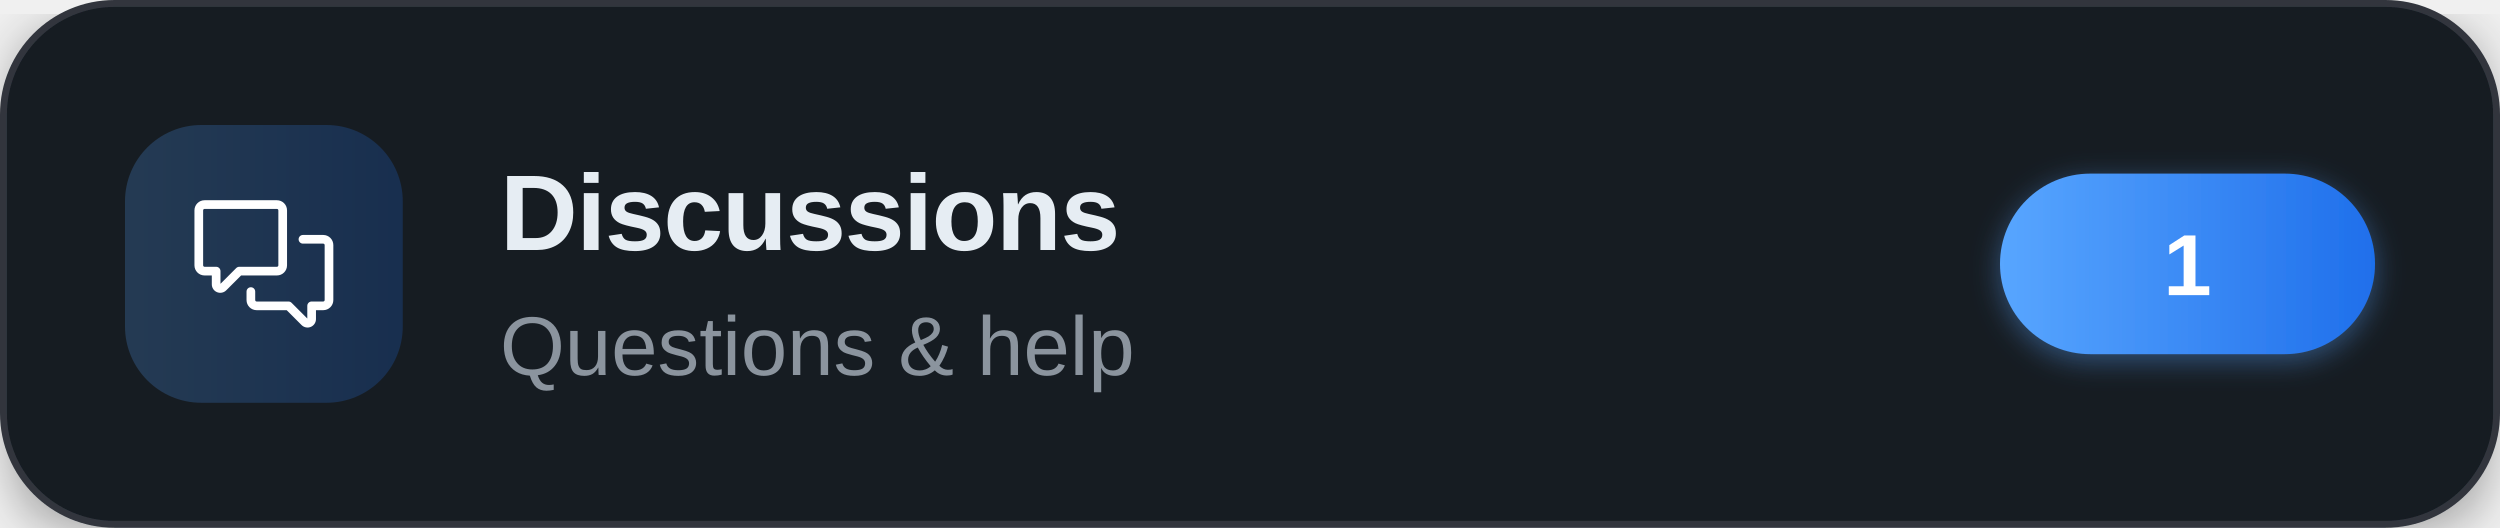
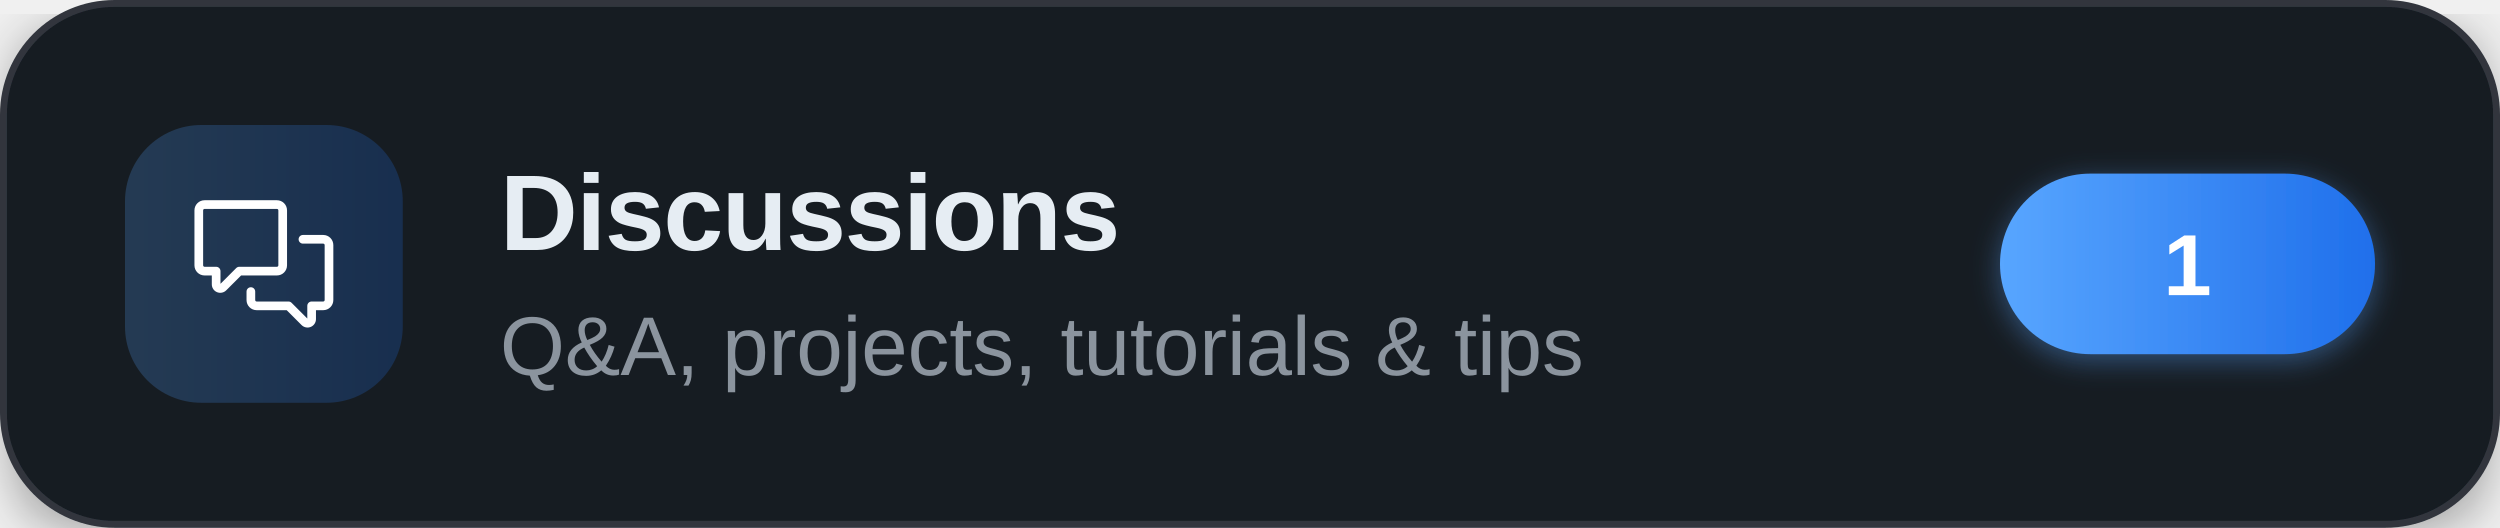
<svg xmlns="http://www.w3.org/2000/svg" width="360" height="76" viewBox="0 0 360 76" role="img" aria-label="Discussions">
  <defs>
    <linearGradient id="brand" x1="0" y1="0" x2="1" y2="0">
      <stop offset="0" stop-color="#58a6ff" />
      <stop offset="1" stop-color="#1f6feb" />
    </linearGradient>
    <filter id="cardShadow" x="-20%" y="-20%" width="140%" height="140%">
      <feDropShadow dx="0" dy="2" stdDeviation="4" flood-color="#000000" flood-opacity="0.35" />
    </filter>
    <filter id="pillShadow" x="-30%" y="-30%" width="160%" height="160%">
      <feDropShadow dx="0" dy="1" stdDeviation="2" flood-color="#58a6ff" flood-opacity="0.4" />
    </filter>
  </defs>
  <g filter="url(#cardShadow)">
    <rect x="0.5" y="0.5" width="359" height="75" rx="16" fill="#161b22" stroke="#30363d" stroke-width="1" />
  </g>
  <rect x="18" y="18" width="40" height="40" rx="11" fill="url(#brand)" fill-opacity="0.22" />
  <g transform="translate(28,28) scale(0.83333)" fill="#ffffff">
    <path d="M1.75 1h12.5c.966 0 1.75.784 1.75 1.75v9.5A1.75 1.75 0 0 1 14.25 14H8.061l-2.574 2.573A1.458 1.458 0 0 1 3 15.543V14H1.75A1.75 1.75 0 0 1 0 12.25v-9.5C0 1.784.784 1 1.75 1ZM1.5 2.75v9.5c0 .138.112.25.25.25h2a.75.75 0 0 1 .75.75v2.19l2.72-2.72a.749.749 0 0 1 .53-.22h6.5a.25.25 0 0 0 .25-.25v-9.5a.25.25 0 0 0-.25-.25H1.75a.25.25 0 0 0-.25.25Z" />
    <path d="M22.5 8.75a.25.25 0 0 0-.25-.25h-3.5a.75.75 0 0 1 0-1.5h3.5c.966 0 1.75.784 1.75 1.75v9.5A1.75 1.75 0 0 1 22.25 20H21v1.543a1.457 1.457 0 0 1-2.487 1.03L15.939 20H10.75A1.75 1.75 0 0 1 9 18.25v-1.465a.75.75 0 0 1 1.5 0v1.465c0 .138.112.25.25.25h5.5a.75.75 0 0 1 .53.22l2.72 2.72v-2.19a.75.75 0 0 1 .75-.75h2a.25.25 0 0 0 .25-.25v-9.5Z" />
  </g>
  <text x="72" y="36" font-family="'Segoe UI',-apple-system,'Helvetica Neue',Arial,sans-serif" font-size="15.5" font-weight="700" letter-spacing="-0.2" fill="#e6edf3">Discussions</text>
-   <text x="72" y="54" font-family="'Segoe UI',-apple-system,'Helvetica Neue',Arial,sans-serif" font-size="12" fill="#8b949e">Questions &amp; help</text>
+   <text x="72" y="54" font-family="'Segoe UI',-apple-system,'Helvetica Neue',Arial,sans-serif" font-size="12" fill="#8b949e">Q&amp;A, projects, tutorials &amp; tips</text>
  <g filter="url(#pillShadow)">
    <rect x="288" y="25" width="54" height="26" rx="13" fill="url(#brand)" />
  </g>
  <text x="315" y="42.5" text-anchor="middle" font-family="'Segoe UI',-apple-system,'Helvetica Neue',Arial,sans-serif" font-size="12.5" font-weight="700" fill="#ffffff">1</text>
</svg>
